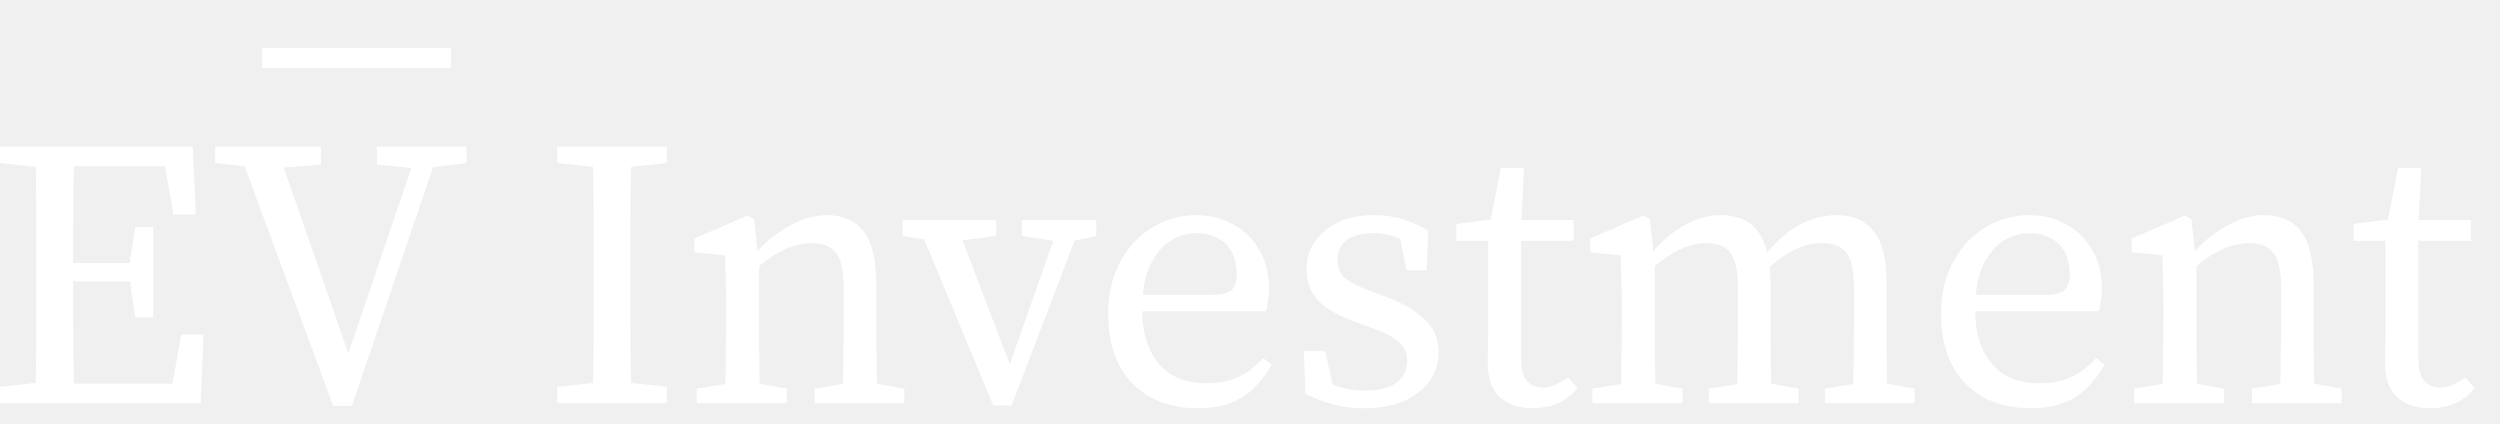
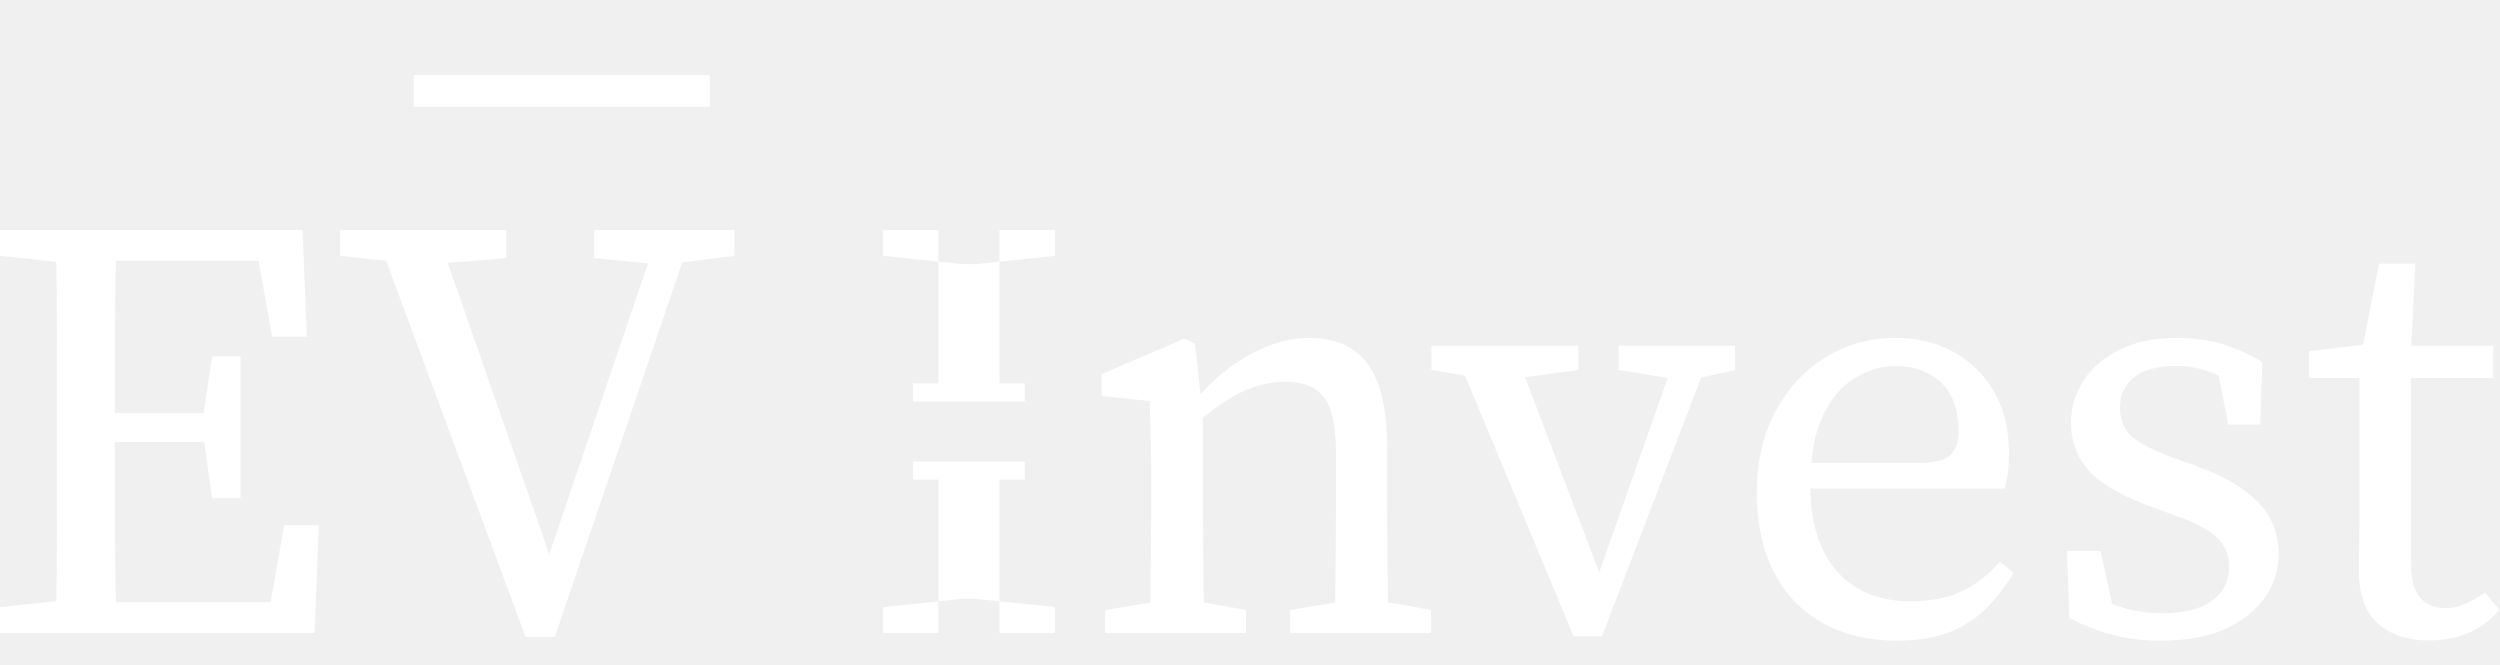
- <svg xmlns="http://www.w3.org/2000/svg" preserveAspectRatio="none" overflow="visible" style="display: block;" width="124" height="21" viewBox="0 0 124 21" fill="none">
-   <g id="Logo">
-     <g id="Logo (outlined)">
-       <path d="M0 20V19.183L2.508 18.917H2.698V20H0ZM1.748 20C1.773 19.354 1.786 18.708 1.786 18.062C1.799 17.416 1.805 16.764 1.805 16.105C1.805 15.434 1.805 14.769 1.805 14.11V13.179C1.805 12.52 1.805 11.862 1.805 11.203C1.805 10.544 1.799 9.886 1.786 9.227C1.786 8.568 1.773 7.916 1.748 7.27H3.686C3.673 7.903 3.661 8.549 3.648 9.208C3.635 9.867 3.629 10.525 3.629 11.184C3.629 11.843 3.629 12.508 3.629 13.179V13.901C3.629 14.61 3.629 15.313 3.629 16.01C3.629 16.694 3.635 17.365 3.648 18.024C3.661 18.683 3.673 19.341 3.686 20H1.748ZM2.698 20V19.031H9.139L8.455 19.62L8.987 16.599H10.089L9.956 20H2.698ZM2.717 13.958V13.046H7.049V13.958H2.717ZM6.707 15.744L6.403 13.654V13.255L6.707 11.26H7.6V15.744H6.707ZM0 8.087V7.27H2.698V8.353H2.508L0 8.087ZM8.607 10.633L8.075 7.65L8.759 8.239H2.698V7.27H9.557L9.709 10.633H8.607Z" fill="white" />
-       <path d="M16.525 20.133L11.775 7.27H13.713L17.456 18.043H17.133L17.342 17.34L20.762 7.27H21.826L17.456 20.133H16.525ZM10.673 8.087V7.27H15.917V8.163L13.58 8.353H13.124L10.673 8.087ZM18.691 8.163V7.27H23.137V8.087L21.047 8.353H20.648L18.691 8.163Z" fill="white" />
-       <path d="M27.64 20V19.183L30.129 18.917H30.566L33.074 19.183V20H27.64ZM29.388 20C29.413 19.354 29.426 18.708 29.426 18.062C29.439 17.416 29.445 16.764 29.445 16.105C29.445 15.434 29.445 14.769 29.445 14.11V13.179C29.445 12.52 29.445 11.862 29.445 11.203C29.445 10.544 29.439 9.886 29.426 9.227C29.426 8.568 29.413 7.916 29.388 7.27H31.326C31.313 7.903 31.3 8.549 31.288 9.208C31.275 9.867 31.269 10.525 31.269 11.184C31.269 11.843 31.269 12.508 31.269 13.179V14.11C31.269 14.756 31.269 15.408 31.269 16.067C31.269 16.726 31.275 17.384 31.288 18.043C31.3 18.689 31.313 19.341 31.326 20H29.388ZM27.64 8.087V7.27H33.074V8.087L30.566 8.353H30.129L27.64 8.087Z" fill="white" />
-       <path d="M34.557 20V19.278L36.647 18.936H37.103L39.022 19.278V20H34.557ZM35.963 20C35.976 19.696 35.982 19.31 35.982 18.841C35.995 18.36 36.001 17.866 36.001 17.359C36.014 16.852 36.02 16.396 36.02 15.991V15.079C36.02 14.724 36.014 14.414 36.001 14.148C36.001 13.882 35.995 13.635 35.982 13.407C35.982 13.179 35.976 12.932 35.963 12.666L34.443 12.514V11.83L37.084 10.69L37.407 10.88L37.635 13.046L37.654 13.065V15.991C37.654 16.396 37.654 16.852 37.654 17.359C37.667 17.866 37.673 18.36 37.673 18.841C37.686 19.31 37.699 19.696 37.711 20H35.963ZM40.409 20V19.278L42.48 18.936H42.936L44.855 19.278V20H40.409ZM41.815 20C41.815 19.696 41.815 19.31 41.815 18.841C41.828 18.372 41.834 17.885 41.834 17.378C41.847 16.871 41.853 16.409 41.853 15.991V14.338C41.853 13.477 41.727 12.881 41.473 12.552C41.233 12.223 40.834 12.058 40.276 12.058C39.959 12.058 39.649 12.109 39.345 12.21C39.054 12.299 38.75 12.438 38.433 12.628C38.129 12.818 37.8 13.065 37.445 13.369L37.217 12.628H37.426C37.73 12.261 38.078 11.931 38.471 11.64C38.864 11.349 39.276 11.114 39.706 10.937C40.137 10.76 40.568 10.671 40.998 10.671C41.834 10.671 42.455 10.95 42.86 11.507C43.266 12.052 43.468 12.938 43.468 14.167V15.991C43.468 16.409 43.468 16.871 43.468 17.378C43.481 17.885 43.487 18.372 43.487 18.841C43.5 19.31 43.513 19.696 43.525 20H41.815Z" fill="white" />
-       <path d="M49.264 20.114L45.445 10.918H47.364L50.29 18.613H49.929L50.1 18.024L52.608 10.918H53.691L50.176 20.114H49.264ZM44.78 11.697V10.918H49.416V11.697L47.155 12.001H46.604L44.78 11.697ZM50.689 11.697V10.918H54.375V11.697L53.007 12.001H52.589L50.689 11.697Z" fill="white" />
-       <path d="M59.392 20.247C58.505 20.247 57.726 20.063 57.055 19.696C56.384 19.316 55.864 18.778 55.497 18.081C55.142 17.384 54.965 16.548 54.965 15.573C54.965 14.598 55.161 13.743 55.554 13.008C55.947 12.273 56.472 11.703 57.131 11.298C57.802 10.88 58.537 10.671 59.335 10.671C60.019 10.671 60.627 10.823 61.159 11.127C61.704 11.418 62.134 11.836 62.451 12.381C62.78 12.913 62.945 13.565 62.945 14.338C62.945 14.553 62.926 14.762 62.888 14.965C62.863 15.155 62.831 15.313 62.793 15.44H55.763V14.623H60.209C60.69 14.61 61.001 14.515 61.14 14.338C61.279 14.148 61.349 13.92 61.349 13.654C61.349 13.198 61.267 12.818 61.102 12.514C60.937 12.197 60.703 11.963 60.399 11.811C60.108 11.646 59.753 11.564 59.335 11.564C58.892 11.564 58.467 11.691 58.062 11.944C57.657 12.197 57.321 12.596 57.055 13.141C56.789 13.686 56.656 14.42 56.656 15.345C56.656 16.13 56.783 16.795 57.036 17.34C57.289 17.885 57.65 18.303 58.119 18.594C58.6 18.873 59.17 19.012 59.829 19.012C60.437 19.012 60.963 18.911 61.406 18.708C61.862 18.493 62.28 18.176 62.66 17.758L63.078 18.1C62.825 18.531 62.533 18.911 62.204 19.24C61.887 19.557 61.501 19.804 61.045 19.981C60.602 20.158 60.051 20.247 59.392 20.247Z" fill="white" />
-       <path d="M67.632 20.247C67.075 20.247 66.568 20.184 66.112 20.057C65.668 19.943 65.213 19.766 64.744 19.525L64.668 17.416H65.732L66.226 19.677H65.428V18.689C65.745 18.917 66.087 19.088 66.454 19.202C66.821 19.316 67.227 19.373 67.67 19.373C68.151 19.373 68.55 19.316 68.867 19.202C69.183 19.075 69.418 18.898 69.57 18.67C69.722 18.442 69.798 18.189 69.798 17.91C69.798 17.505 69.652 17.182 69.361 16.941C69.07 16.688 68.62 16.46 68.012 16.257L67.176 15.953C66.695 15.776 66.276 15.573 65.922 15.345C65.567 15.117 65.288 14.838 65.086 14.509C64.896 14.18 64.801 13.8 64.801 13.369C64.801 12.888 64.927 12.444 65.181 12.039C65.447 11.634 65.827 11.304 66.321 11.051C66.828 10.798 67.436 10.671 68.145 10.671C68.677 10.671 69.158 10.741 69.589 10.88C70.019 11.007 70.438 11.197 70.843 11.45L70.767 13.407H69.76L69.38 11.45H70.102V12.267C69.798 12.026 69.481 11.849 69.152 11.735C68.823 11.621 68.481 11.564 68.126 11.564C67.531 11.564 67.081 11.684 66.777 11.925C66.486 12.166 66.34 12.482 66.34 12.875C66.34 13.28 66.466 13.591 66.72 13.806C66.986 14.021 67.448 14.249 68.107 14.49L68.677 14.699C69.31 14.927 69.823 15.187 70.216 15.478C70.621 15.757 70.912 16.061 71.09 16.39C71.267 16.719 71.356 17.093 71.356 17.511C71.356 18.005 71.21 18.461 70.919 18.879C70.64 19.284 70.228 19.614 69.684 19.867C69.139 20.12 68.455 20.247 67.632 20.247Z" fill="white" />
-       <path d="M74.632 11.944V10.918H78.052V11.944H74.632ZM76 20.247C75.342 20.247 74.81 20.07 74.404 19.715C73.999 19.348 73.796 18.784 73.796 18.024C73.796 17.796 73.796 17.568 73.796 17.34C73.809 17.099 73.815 16.802 73.815 16.447V11.944H72.238V11.108L74.594 10.804L73.834 11.431L74.442 8.334H75.582L75.449 11.355V17.834C75.449 18.315 75.544 18.67 75.734 18.898C75.937 19.113 76.197 19.221 76.513 19.221C76.741 19.221 76.95 19.177 77.14 19.088C77.343 18.999 77.558 18.879 77.786 18.727L78.242 19.259C78.078 19.462 77.881 19.639 77.653 19.791C77.438 19.943 77.191 20.057 76.912 20.133C76.634 20.209 76.33 20.247 76 20.247Z" fill="white" />
-       <path d="M78.984 20V19.278L81.075 18.936H81.531L83.45 19.278V20H78.984ZM80.391 20C80.403 19.696 80.409 19.31 80.409 18.841C80.422 18.36 80.428 17.866 80.428 17.359C80.441 16.852 80.448 16.396 80.448 15.991V15.079C80.448 14.724 80.441 14.414 80.428 14.148C80.428 13.882 80.422 13.635 80.409 13.407C80.409 13.179 80.403 12.932 80.391 12.666L78.871 12.514V11.83L81.511 10.69L81.835 10.88L82.062 13.046L82.082 13.084V15.991C82.082 16.396 82.082 16.852 82.082 17.359C82.094 17.866 82.1 18.36 82.1 18.841C82.113 19.31 82.126 19.696 82.138 20H80.391ZM84.76 20V19.278L86.832 18.936H87.287L89.207 19.278V20H84.76ZM86.147 20C86.16 19.696 86.166 19.31 86.166 18.841C86.179 18.372 86.186 17.885 86.186 17.378C86.198 16.871 86.204 16.409 86.204 15.991V14.338C86.204 13.489 86.084 12.9 85.844 12.571C85.603 12.229 85.198 12.058 84.627 12.058C84.323 12.058 84.026 12.109 83.734 12.21C83.443 12.299 83.145 12.444 82.841 12.647C82.537 12.837 82.215 13.078 81.873 13.369L81.606 12.704H81.816C82.12 12.311 82.455 11.963 82.823 11.659C83.203 11.355 83.608 11.114 84.038 10.937C84.482 10.76 84.919 10.671 85.35 10.671C86.186 10.671 86.806 10.95 87.212 11.507C87.617 12.052 87.82 12.938 87.82 14.167V15.991C87.82 16.409 87.82 16.871 87.82 17.378C87.832 17.885 87.838 18.372 87.838 18.841C87.851 19.31 87.864 19.696 87.876 20H86.147ZM90.517 20V19.278L92.588 18.936H93.044L94.963 19.278V20H90.517ZM91.904 20C91.917 19.696 91.924 19.31 91.924 18.841C91.936 18.372 91.942 17.885 91.942 17.378C91.955 16.871 91.962 16.409 91.962 15.991V14.3C91.962 13.439 91.835 12.85 91.582 12.533C91.328 12.216 90.923 12.058 90.365 12.058C90.074 12.058 89.783 12.102 89.492 12.191C89.213 12.28 88.921 12.419 88.618 12.609C88.314 12.799 87.984 13.052 87.629 13.369L87.287 12.742H87.496C87.826 12.299 88.18 11.925 88.561 11.621C88.941 11.304 89.346 11.07 89.776 10.918C90.22 10.753 90.663 10.671 91.106 10.671C91.892 10.671 92.5 10.937 92.93 11.469C93.361 11.988 93.576 12.831 93.576 13.996V15.991C93.576 16.409 93.576 16.871 93.576 17.378C93.589 17.885 93.596 18.372 93.596 18.841C93.608 19.31 93.621 19.696 93.633 20H91.904Z" fill="white" />
-       <path d="M100.704 20.247C99.818 20.247 99.039 20.063 98.368 19.696C97.696 19.316 97.177 18.778 96.809 18.081C96.455 17.384 96.278 16.548 96.278 15.573C96.278 14.598 96.474 13.743 96.867 13.008C97.259 12.273 97.785 11.703 98.444 11.298C99.115 10.88 99.85 10.671 100.647 10.671C101.331 10.671 101.939 10.823 102.471 11.127C103.016 11.418 103.447 11.836 103.763 12.381C104.093 12.913 104.257 13.565 104.257 14.338C104.257 14.553 104.238 14.762 104.2 14.965C104.175 15.155 104.143 15.313 104.105 15.44H97.076V14.623H101.521C102.003 14.61 102.313 14.515 102.452 14.338C102.592 14.148 102.661 13.92 102.661 13.654C102.661 13.198 102.579 12.818 102.414 12.514C102.25 12.197 102.015 11.963 101.711 11.811C101.42 11.646 101.065 11.564 100.647 11.564C100.204 11.564 99.78 11.691 99.374 11.944C98.969 12.197 98.633 12.596 98.368 13.141C98.102 13.686 97.969 14.42 97.969 15.345C97.969 16.13 98.095 16.795 98.349 17.34C98.602 17.885 98.963 18.303 99.431 18.594C99.913 18.873 100.483 19.012 101.141 19.012C101.749 19.012 102.275 18.911 102.718 18.708C103.174 18.493 103.592 18.176 103.972 17.758L104.39 18.1C104.137 18.531 103.846 18.911 103.516 19.24C103.2 19.557 102.813 19.804 102.357 19.981C101.914 20.158 101.363 20.247 100.704 20.247Z" fill="white" />
-       <path d="M105.847 20V19.278L107.937 18.936H108.393L110.312 19.278V20H105.847ZM107.253 20C107.266 19.696 107.272 19.31 107.272 18.841C107.285 18.36 107.291 17.866 107.291 17.359C107.304 16.852 107.31 16.396 107.31 15.991V15.079C107.31 14.724 107.304 14.414 107.291 14.148C107.291 13.882 107.285 13.635 107.272 13.407C107.272 13.179 107.266 12.932 107.253 12.666L105.733 12.514V11.83L108.374 10.69L108.697 10.88L108.925 13.046L108.944 13.065V15.991C108.944 16.396 108.944 16.852 108.944 17.359C108.957 17.866 108.963 18.36 108.963 18.841C108.976 19.31 108.989 19.696 109.001 20H107.253ZM111.699 20V19.278L113.77 18.936H114.226L116.145 19.278V20H111.699ZM113.105 20C113.105 19.696 113.105 19.31 113.105 18.841C113.118 18.372 113.124 17.885 113.124 17.378C113.137 16.871 113.143 16.409 113.143 15.991V14.338C113.143 13.477 113.017 12.881 112.763 12.552C112.523 12.223 112.124 12.058 111.566 12.058C111.25 12.058 110.939 12.109 110.635 12.21C110.344 12.299 110.04 12.438 109.723 12.628C109.419 12.818 109.09 13.065 108.735 13.369L108.507 12.628H108.716C109.02 12.261 109.369 11.931 109.761 11.64C110.154 11.349 110.566 11.114 110.996 10.937C111.427 10.76 111.858 10.671 112.288 10.671C113.124 10.671 113.745 10.95 114.15 11.507C114.556 12.052 114.758 12.938 114.758 14.167V15.991C114.758 16.409 114.758 16.871 114.758 17.378C114.771 17.885 114.777 18.372 114.777 18.841C114.79 19.31 114.803 19.696 114.815 20H113.105Z" fill="white" />
-       <path d="M119.136 11.944V10.918H122.556V11.944H119.136ZM120.504 20.247C119.846 20.247 119.314 20.07 118.908 19.715C118.503 19.348 118.3 18.784 118.3 18.024C118.3 17.796 118.3 17.568 118.3 17.34C118.313 17.099 118.319 16.802 118.319 16.447V11.944H116.742V11.108L119.098 10.804L118.338 11.431L118.946 8.334H120.086L119.953 11.355V17.834C119.953 18.315 120.048 18.67 120.238 18.898C120.441 19.113 120.701 19.221 121.017 19.221C121.245 19.221 121.454 19.177 121.644 19.088C121.847 18.999 122.062 18.879 122.29 18.727L122.746 19.259C122.582 19.462 122.385 19.639 122.157 19.791C121.942 19.943 121.695 20.057 121.416 20.133C121.138 20.209 120.834 20.247 120.504 20.247Z" fill="white" />
-       <path d="M13.003 2.375H22.363V3.375H13.003V2.375Z" fill="white" />
-     </g>
-   </g>
+ <svg xmlns="http://www.w3.org/2000/svg" width="79" height="21" viewBox="0 0 79 21" fill="none">
+   <path d="M0 20V19.185L2.497 18.923H2.696V20H0ZM1.75 20Q1.784 19.029 1.793 18.059Q1.802 17.088 1.802 16.091Q1.802 15.095 1.802 14.107V13.177Q1.802 12.19 1.802 11.202Q1.802 10.215 1.793 9.228Q1.784 8.241 1.75 7.27H3.68Q3.662 8.223 3.645 9.21Q3.627 10.197 3.627 11.184Q3.627 12.171 3.627 13.177V13.898Q3.627 14.973 3.627 16.004Q3.627 17.036 3.645 18.024Q3.662 19.012 3.68 20H1.75ZM2.696 20V19.028H9.133L8.447 19.614L8.981 16.596H10.075L9.94 20H2.696ZM2.709 13.967V13.054H7.044V13.967H2.709ZM6.704 15.744 6.405 13.646V13.253L6.704 11.26H7.6V15.744H6.704ZM0 8.085V7.27H2.696V8.347H2.497L0 8.085ZM8.601 10.641 8.067 7.656 8.753 8.242H2.696V7.27H9.56L9.695 10.641H8.601Z" fill="white" />
+   <path d="M16.608 20.128 11.843 7.27H13.786L17.54 18.035H17.209L17.415 17.337L20.835 7.27H21.907L17.532 20.128H16.608ZM10.743 8.085V7.27H15.998V8.155L13.658 8.347H13.191L10.743 8.085ZM18.775 8.155V7.27H23.204V8.085L21.123 8.347H20.724L18.775 8.155Z" fill="white" />
+   <path d="M27.905 20V19.185L30.402 18.923H30.837L33.334 19.185V20H27.905ZM28.855 15.155H32.384V14.585H28.855ZM29.654 20H31.584V14.585H29.654ZM28.855 12.685H32.384V12.115H28.855ZM27.905 8.085V7.27H33.334V8.085L30.837 8.347H30.402L27.905 8.085ZM29.654 12.685H31.584V7.27H29.654Z" fill="white" />
+   <path d="M34.922 20V19.278L37.004 18.93H37.455L39.374 19.278V20H34.922ZM36.326 20Q36.344 19.541 36.353 18.83Q36.361 18.119 36.37 17.355Q36.379 16.591 36.379 15.994V15.07Q36.379 14.544 36.37 14.15Q36.361 13.757 36.353 13.406Q36.344 13.056 36.326 12.671L34.811 12.514V11.822L37.44 10.696L37.764 10.871L37.998 13.049L38.011 13.067V15.994Q38.011 16.591 38.02 17.355Q38.028 18.119 38.037 18.83Q38.046 19.541 38.063 20H36.326ZM40.768 20V19.278L42.843 18.93H43.295L45.22 19.278V20H40.768ZM42.166 20Q42.183 19.541 42.192 18.839Q42.201 18.136 42.209 17.372Q42.218 16.609 42.218 15.994V14.343Q42.218 13.051 41.844 12.558Q41.469 12.064 40.627 12.064Q40.164 12.064 39.718 12.2Q39.271 12.335 38.807 12.621Q38.344 12.907 37.812 13.374L37.585 12.636H37.788Q38.249 12.069 38.834 11.631Q39.419 11.194 40.069 10.935Q40.719 10.677 41.357 10.677Q42.612 10.677 43.223 11.504Q43.833 12.33 43.833 14.165V15.994Q43.833 16.609 43.842 17.372Q43.85 18.136 43.859 18.839Q43.868 19.541 43.885 20H42.166Z" fill="white" />
+   <path d="M49.725 20.105 45.901 10.923H47.813L50.739 18.622H50.385L50.559 18.021L53.057 10.923H54.142L50.625 20.105H49.725ZM45.233 11.691V10.923H49.878V11.691L47.611 11.999H47.061L45.233 11.691ZM51.145 11.691V10.923H54.828V11.691L53.452 11.999H53.04L51.145 11.691Z" fill="white" />
+   <path d="M59.947 20.245Q58.602 20.245 57.601 19.689Q56.599 19.132 56.058 18.083Q55.516 17.033 55.516 15.57Q55.516 14.105 56.102 13.006Q56.688 11.906 57.688 11.292Q58.688 10.677 59.885 10.677Q60.917 10.677 61.725 11.117Q62.532 11.556 63.008 12.368Q63.484 13.179 63.484 14.338Q63.484 14.667 63.445 14.956Q63.406 15.245 63.349 15.44H56.303V14.626H60.757Q61.473 14.604 61.683 14.325Q61.892 14.047 61.892 13.645Q61.892 12.968 61.652 12.508Q61.411 12.047 60.958 11.809Q60.504 11.57 59.885 11.57Q59.225 11.57 58.609 11.946Q57.993 12.322 57.6 13.144Q57.207 13.966 57.207 15.348Q57.207 16.525 57.589 17.343Q57.971 18.162 58.683 18.582Q59.396 19.003 60.379 19.003Q61.291 19.003 61.965 18.696Q62.64 18.39 63.202 17.749L63.633 18.098Q63.248 18.741 62.759 19.227Q62.269 19.712 61.597 19.979Q60.925 20.245 59.947 20.245Z" fill="white" />
+   <path d="M68.276 20.245Q67.453 20.245 66.769 20.064Q66.085 19.883 65.393 19.533L65.317 17.408H66.376L66.874 19.677H66.071V18.681Q66.544 19.031 67.095 19.204Q67.646 19.376 68.311 19.376Q69.038 19.376 69.512 19.191Q69.986 19.006 70.213 18.67Q70.439 18.334 70.439 17.916Q70.439 17.307 70.002 16.937Q69.565 16.567 68.661 16.263L67.828 15.958Q67.111 15.687 66.571 15.341Q66.031 14.995 65.738 14.506Q65.445 14.017 65.445 13.361Q65.445 12.647 65.833 12.038Q66.221 11.429 66.973 11.053Q67.724 10.677 68.796 10.677Q69.584 10.677 70.237 10.876Q70.891 11.075 71.491 11.442L71.421 13.415H70.414L70.028 11.455H70.742V12.264Q70.286 11.914 69.795 11.739Q69.304 11.564 68.778 11.564Q67.89 11.564 67.44 11.921Q66.991 12.278 66.991 12.866Q66.991 13.488 67.383 13.812Q67.775 14.137 68.748 14.495L69.32 14.696Q70.281 15.036 70.876 15.461Q71.47 15.887 71.738 16.385Q72.005 16.884 72.005 17.508Q72.005 18.243 71.582 18.864Q71.158 19.485 70.335 19.865Q69.511 20.245 68.276 20.245Z" fill="white" />
+   <path d="M75.37 11.944V10.923H78.785V11.944H75.37ZM76.739 20.239Q75.739 20.239 75.139 19.698Q74.539 19.156 74.539 18.032Q74.539 17.674 74.547 17.325Q74.556 16.976 74.556 16.444V11.944H72.965V11.099L75.333 10.812L74.569 11.431L75.177 8.332H76.323L76.176 11.347L76.188 11.695V17.828Q76.188 18.556 76.478 18.888Q76.768 19.219 77.257 19.219Q77.586 19.219 77.883 19.09Q78.179 18.96 78.525 18.727L78.978 19.259Q78.739 19.565 78.4 19.787Q78.06 20.01 77.648 20.124Q77.237 20.239 76.739 20.239Z" fill="white" />
+   <path d="M13.073 2.375H22.43V3.375H13.073Z" fill="white" />
</svg>
